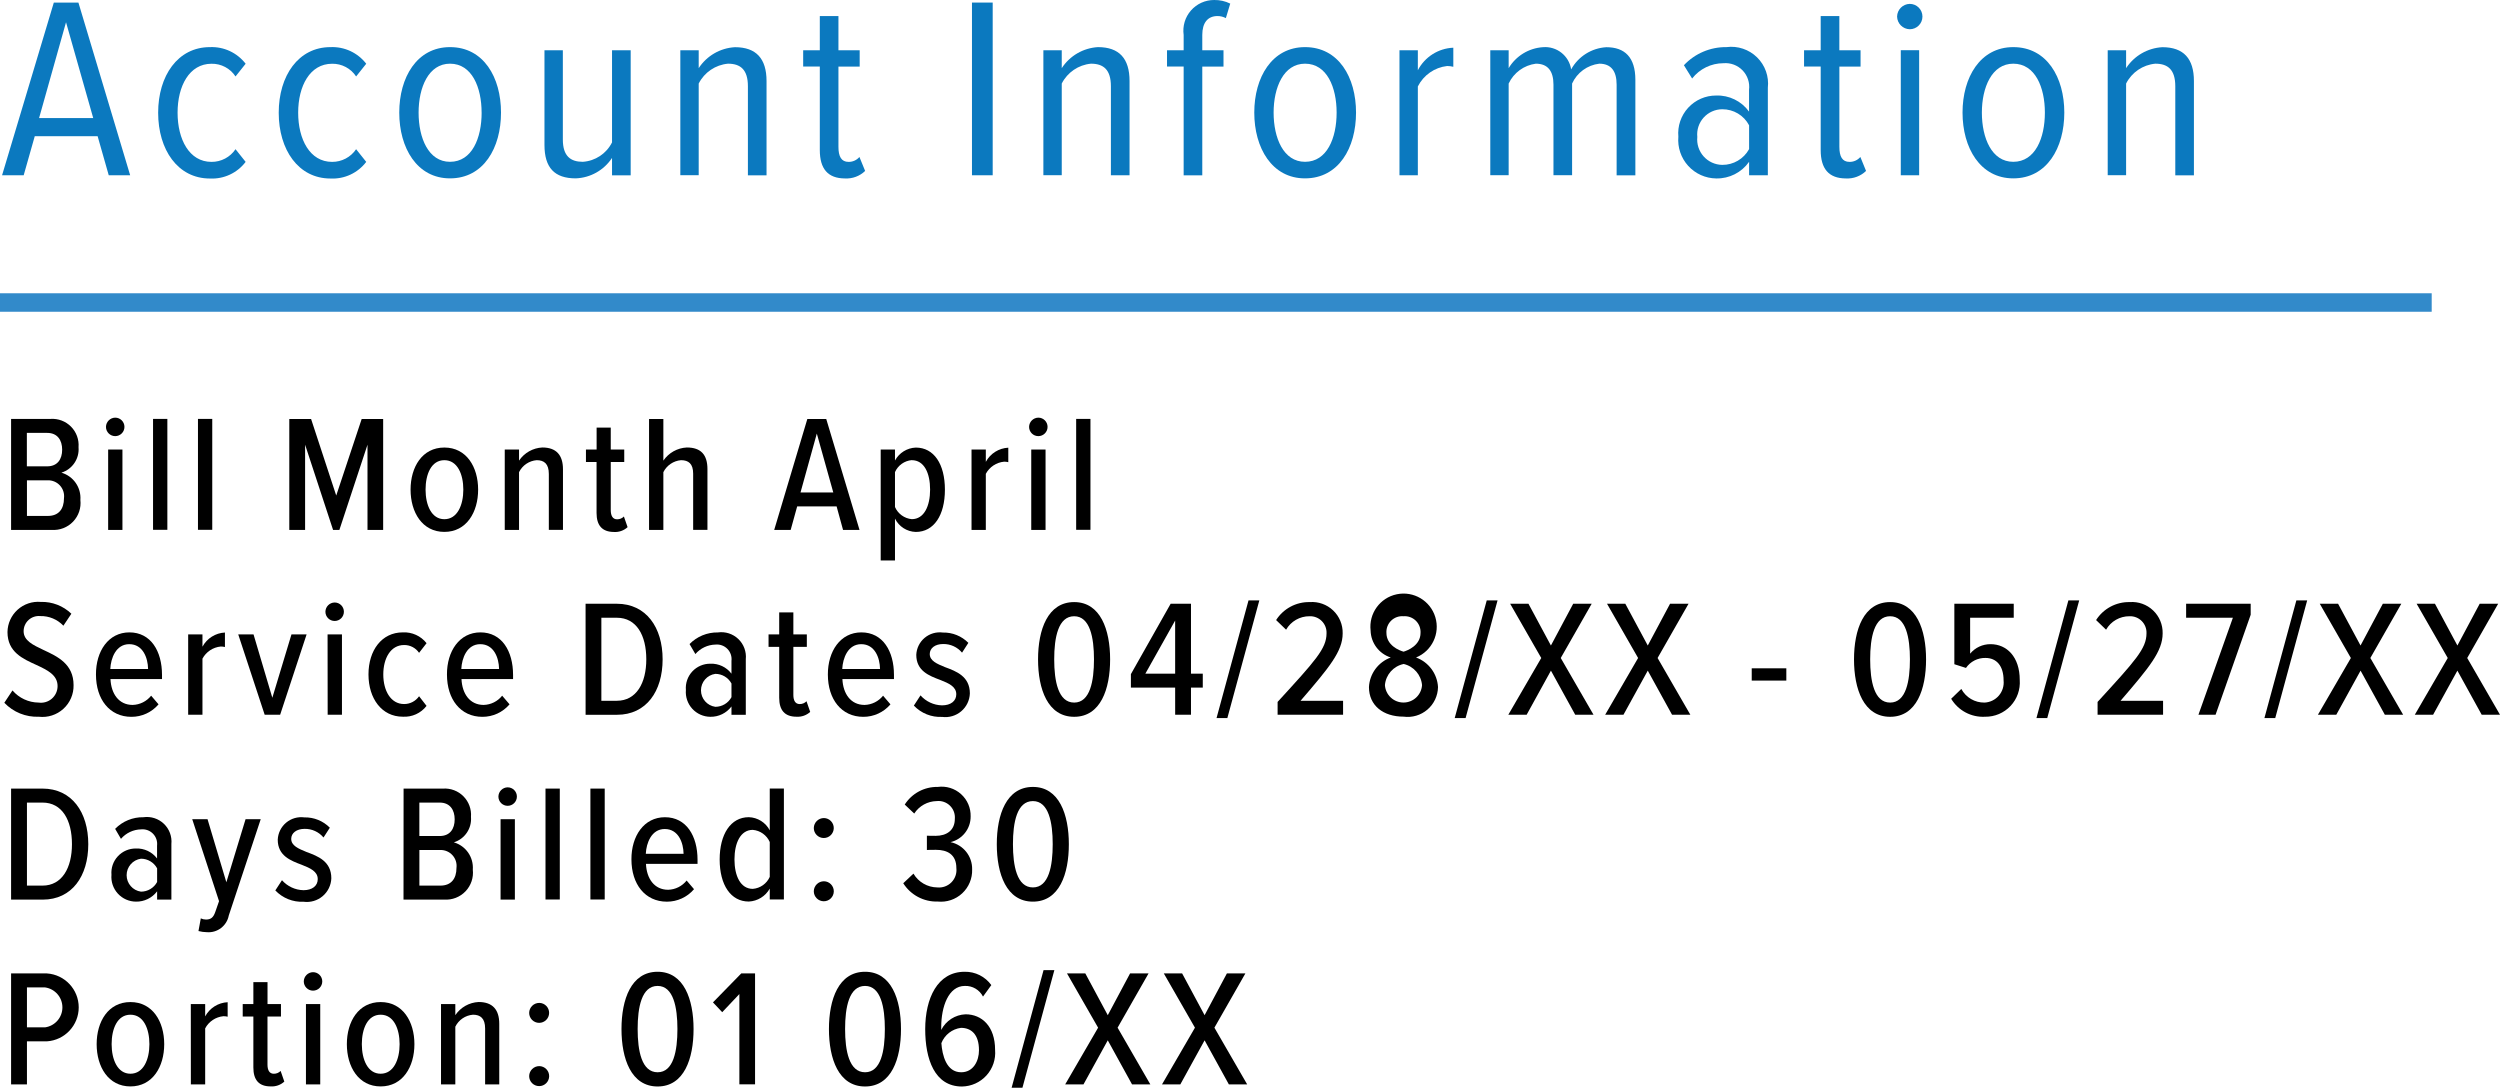
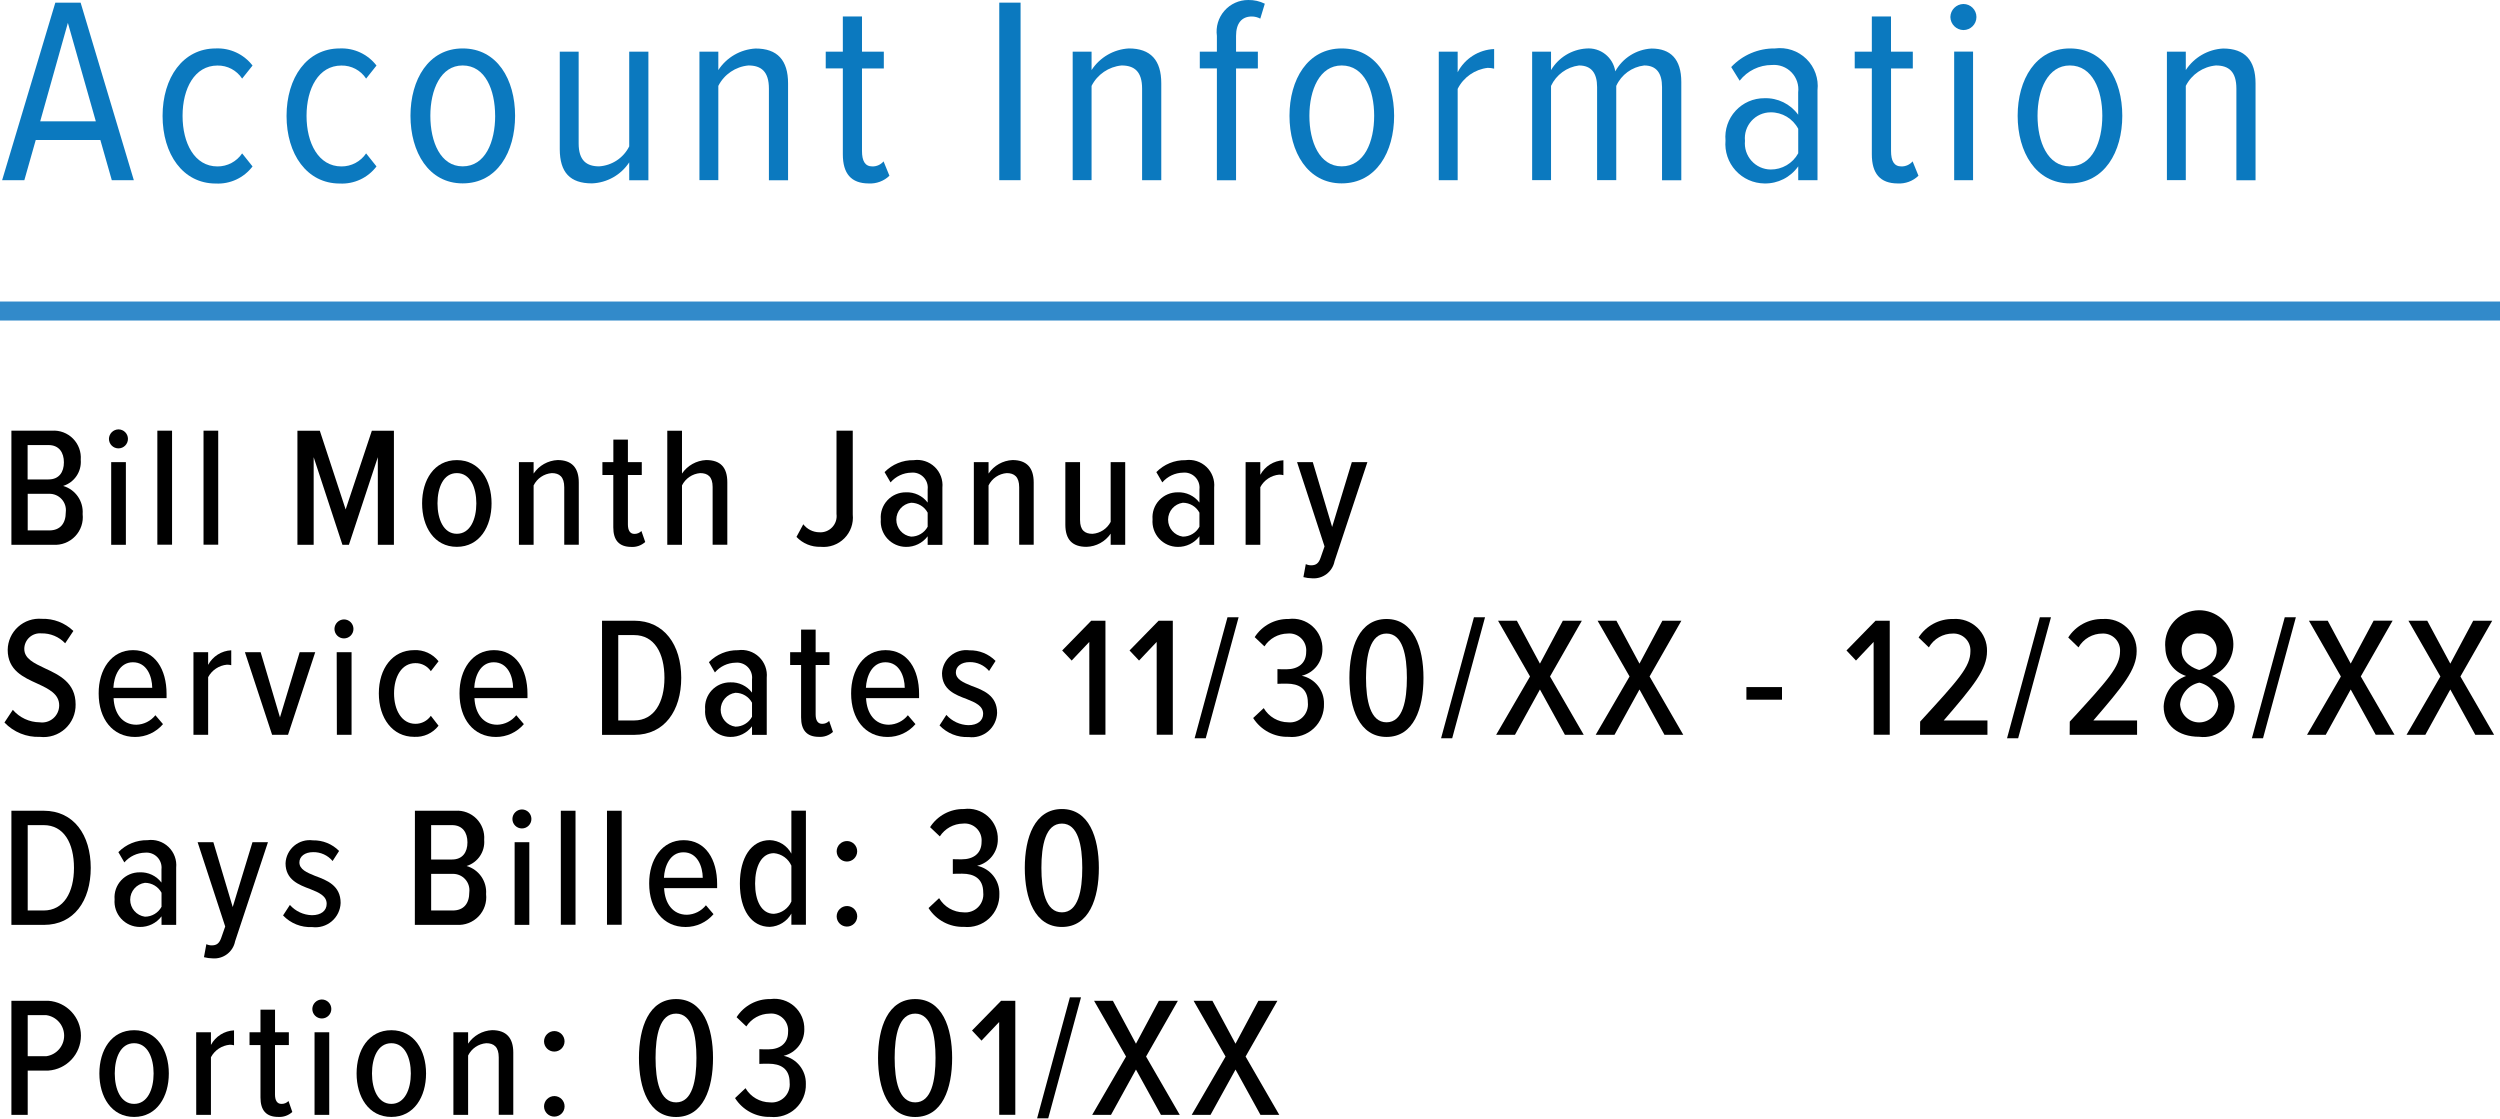
- <svg xmlns="http://www.w3.org/2000/svg" width="135.251" height="58.849" viewBox="0 0 135.251 58.849">
+ <svg xmlns="http://www.w3.org/2000/svg" width="131.556" height="58.849" viewBox="0 0 131.556 58.849">
  <g>
    <g>
      <path d="M5.281,9.547h-3.4l-.6,2.115H.112l2.8-9.343h1.33l2.8,9.343H5.883ZM2.115,8.566H5.043L3.572,3.384Z" transform="translate(0 -2.18)" fill="#0b79bf" />
-       <path d="M11.356,4.729a2.312,2.312,0,0,1,1.933.9l-.547.687a1.519,1.519,0,0,0-1.3-.687c-1.2,0-1.835,1.205-1.835,2.647s.63,2.662,1.835,2.662a1.555,1.555,0,0,0,1.3-.686l.547.686a2.278,2.278,0,0,1-1.933.9c-1.737,0-2.8-1.555-2.8-3.558S9.619,4.729,11.356,4.729Z" transform="translate(0 -2.18)" fill="#0b79bf" />
-       <path d="M17.879,4.729a2.314,2.314,0,0,1,1.934.9l-.547.687a1.521,1.521,0,0,0-1.3-.687c-1.2,0-1.835,1.205-1.835,2.647s.631,2.662,1.835,2.662a1.556,1.556,0,0,0,1.3-.686l.547.686a2.28,2.28,0,0,1-1.934.9c-1.736,0-2.8-1.555-2.8-3.558S16.143,4.729,17.879,4.729Z" transform="translate(0 -2.18)" fill="#0b79bf" />
+       <path d="M11.355,4.729a2.313,2.313,0,0,1,1.934.9l-.547.687a1.52,1.52,0,0,0-1.3-.687c-1.2,0-1.835,1.205-1.835,2.647s.631,2.662,1.835,2.662a1.555,1.555,0,0,0,1.3-.686l.547.686a2.279,2.279,0,0,1-1.934.9c-1.736,0-2.8-1.555-2.8-3.558S9.619,4.729,11.355,4.729Z" transform="translate(0 -2.18)" fill="#0b79bf" />
+       <path d="M17.879,4.729a2.311,2.311,0,0,1,1.933.9l-.546.687a1.522,1.522,0,0,0-1.3-.687c-1.2,0-1.835,1.205-1.835,2.647s.631,2.662,1.835,2.662a1.558,1.558,0,0,0,1.3-.686l.546.686a2.277,2.277,0,0,1-1.933.9c-1.736,0-2.8-1.555-2.8-3.558S16.143,4.729,17.879,4.729Z" transform="translate(0 -2.18)" fill="#0b79bf" />
      <path d="M21.6,8.272c0-1.905.953-3.543,2.746-3.543,1.82,0,2.759,1.638,2.759,3.543s-.939,3.558-2.759,3.558C22.555,11.83,21.6,10.178,21.6,8.272Zm4.455,0c0-1.358-.519-2.647-1.709-2.647-1.163,0-1.7,1.289-1.7,2.647,0,1.374.533,2.662,1.7,2.662C25.538,10.934,26.057,9.646,26.057,8.272Z" transform="translate(0 -2.18)" fill="#0b79bf" />
      <path d="M33.111,10.724A2.462,2.462,0,0,1,31.15,11.83c-1.148,0-1.694-.574-1.694-1.807V4.9h.994V9.729c0,.9.42,1.205,1.079,1.205a1.907,1.907,0,0,0,1.582-1.05V4.9H34.12v6.766H33.111Z" transform="translate(0 -2.18)" fill="#0b79bf" />
      <path d="M40.462,6.844c0-.9-.406-1.219-1.078-1.219A1.978,1.978,0,0,0,37.8,6.7v4.958h-.994V4.9H37.8v.967a2.508,2.508,0,0,1,1.961-1.134c1.148,0,1.709.616,1.709,1.834v5.1H40.462Z" transform="translate(0 -2.18)" fill="#0b79bf" />
-       <path d="M44.352,10.3V5.779h-.9V4.9h.9V3.048H45.36V4.9h1.149v.883H45.36v4.342c0,.519.155.813.547.813a.756.756,0,0,0,.588-.266l.309.756a1.456,1.456,0,0,1-1.093.406C44.786,11.83,44.352,11.312,44.352,10.3Z" transform="translate(0 -2.18)" fill="#0b79bf" />
+       <path d="M44.352,10.3V5.779h-.9V4.9h.9V3.048H45.36V4.9h1.149v.883H45.36v4.342c0,.519.155.813.547.813a.756.756,0,0,0,.588-.266l.309.756a1.458,1.458,0,0,1-1.093.406C44.786,11.83,44.352,11.312,44.352,10.3Z" transform="translate(0 -2.18)" fill="#0b79bf" />
      <path d="M52.584,2.319h1.121v9.343H52.584Z" transform="translate(0 -2.18)" fill="#0b79bf" />
      <path d="M60.1,6.844c0-.9-.407-1.219-1.079-1.219A1.979,1.979,0,0,0,57.441,6.7v4.958h-.994V4.9h.994v.967A2.511,2.511,0,0,1,59.4,4.729c1.149,0,1.709.616,1.709,1.834v5.1H60.1Z" transform="translate(0 -2.18)" fill="#0b79bf" />
-       <path d="M64.036,5.779h-.9V4.9h.9V4.07a1.661,1.661,0,0,1,1.653-1.89,1.889,1.889,0,0,1,.868.195l-.238.785a.965.965,0,0,0-.448-.112c-.533,0-.827.364-.827,1.022V4.9h1.148v.883H65.044v5.883H64.036Z" transform="translate(0 -2.18)" fill="#0b79bf" />
-       <path d="M67.857,8.272c0-1.905.953-3.543,2.746-3.543,1.821,0,2.759,1.638,2.759,3.543S72.424,11.83,70.6,11.83C68.81,11.83,67.857,10.178,67.857,8.272Zm4.455,0c0-1.358-.519-2.647-1.709-2.647-1.163,0-1.7,1.289-1.7,2.647,0,1.374.533,2.662,1.7,2.662C71.793,10.934,72.312,9.646,72.312,8.272Z" transform="translate(0 -2.18)" fill="#0b79bf" />
+       <path d="M64.036,5.779h-.9V4.9h.9V4.07a1.661,1.661,0,0,1,1.652-1.89,1.89,1.89,0,0,1,.869.195l-.238.785a.965.965,0,0,0-.448-.112c-.533,0-.827.364-.827,1.022V4.9h1.148v.883H65.044v5.883H64.036Z" transform="translate(0 -2.18)" fill="#0b79bf" />
+       <path d="M67.856,8.272c0-1.905.954-3.543,2.747-3.543,1.821,0,2.759,1.638,2.759,3.543S72.424,11.83,70.6,11.83C68.81,11.83,67.856,10.178,67.856,8.272Zm4.456,0c0-1.358-.519-2.647-1.709-2.647-1.164,0-1.7,1.289-1.7,2.647,0,1.374.532,2.662,1.7,2.662C71.793,10.934,72.312,9.646,72.312,8.272Z" transform="translate(0 -2.18)" fill="#0b79bf" />
      <path d="M75.712,4.9h.994v1.08a2.271,2.271,0,0,1,1.919-1.219V5.793a1.432,1.432,0,0,0-.336-.042,2.032,2.032,0,0,0-1.583,1.106v4.805h-.994Z" transform="translate(0 -2.18)" fill="#0b79bf" />
-       <path d="M87.46,6.76c0-.729-.294-1.135-.938-1.135A1.853,1.853,0,0,0,85.051,6.7v4.958H84.043V6.76c0-.729-.3-1.135-.953-1.135A1.894,1.894,0,0,0,81.619,6.7v4.958h-.994V4.9h.994v.967a2.34,2.34,0,0,1,1.849-1.134A1.424,1.424,0,0,1,85,5.934a2.327,2.327,0,0,1,1.905-1.2c.995,0,1.569.545,1.569,1.764v5.169H87.46Z" transform="translate(0 -2.18)" fill="#0b79bf" />
-       <path d="M94.627,10.934a2.118,2.118,0,0,1-1.779.9A2.078,2.078,0,0,1,90.8,9.575a2.045,2.045,0,0,1,2.045-2.227,2.107,2.107,0,0,1,1.779.869V7.04A1.284,1.284,0,0,0,93.24,5.6a2.151,2.151,0,0,0-1.695.827L91.1,5.709a3.1,3.1,0,0,1,2.3-.98,1.992,1.992,0,0,1,2.241,2.2v4.734H94.627Zm0-1.975a1.625,1.625,0,0,0-1.457-.868,1.361,1.361,0,0,0-1.345,1.5A1.373,1.373,0,0,0,93.17,11.1a1.639,1.639,0,0,0,1.457-.854Z" transform="translate(0 -2.18)" fill="#0b79bf" />
+       <path d="M87.46,6.76c0-.729-.294-1.135-.939-1.135A1.853,1.853,0,0,0,85.051,6.7v4.958H84.043V6.76c0-.729-.3-1.135-.953-1.135A1.894,1.894,0,0,0,81.619,6.7v4.958h-.994V4.9h.994v.967a2.34,2.34,0,0,1,1.849-1.134A1.424,1.424,0,0,1,85,5.934a2.327,2.327,0,0,1,1.905-1.2c.995,0,1.569.545,1.569,1.764v5.169H87.46Z" transform="translate(0 -2.18)" fill="#0b79bf" />
+       <path d="M94.627,10.934a2.118,2.118,0,0,1-1.779.9A2.078,2.078,0,0,1,90.8,9.575a2.045,2.045,0,0,1,2.045-2.227,2.107,2.107,0,0,1,1.779.869V7.04A1.284,1.284,0,0,0,93.24,5.6a2.149,2.149,0,0,0-1.695.827L91.1,5.709a3.1,3.1,0,0,1,2.3-.98,1.992,1.992,0,0,1,2.241,2.2v4.734H94.627Zm0-1.975a1.625,1.625,0,0,0-1.457-.868,1.361,1.361,0,0,0-1.345,1.5A1.373,1.373,0,0,0,93.17,11.1a1.639,1.639,0,0,0,1.457-.854Z" transform="translate(0 -2.18)" fill="#0b79bf" />
      <path d="M98.5,10.3V5.779h-.9V4.9h.9V3.048h1.009V4.9h1.148v.883H99.511v4.342c0,.519.154.813.547.813a.756.756,0,0,0,.588-.266l.308.756a1.455,1.455,0,0,1-1.093.406C98.937,11.83,98.5,11.312,98.5,10.3Z" transform="translate(0 -2.18)" fill="#0b79bf" />
      <path d="M102.633,3.076a.7.7,0,0,1,.686-.686.686.686,0,1,1,0,1.372A.7.7,0,0,1,102.633,3.076Zm.2,1.82h.994v6.766h-.994Z" transform="translate(0 -2.18)" fill="#0b79bf" />
      <path d="M106.174,8.272c0-1.905.953-3.543,2.746-3.543,1.82,0,2.76,1.638,2.76,3.543s-.94,3.558-2.76,3.558C107.127,11.83,106.174,10.178,106.174,8.272Zm4.455,0c0-1.358-.519-2.647-1.709-2.647-1.163,0-1.7,1.289-1.7,2.647,0,1.374.532,2.662,1.7,2.662C110.11,10.934,110.629,9.646,110.629,8.272Z" transform="translate(0 -2.18)" fill="#0b79bf" />
-       <path d="M117.684,6.844c0-.9-.407-1.219-1.078-1.219A1.976,1.976,0,0,0,115.023,6.7v4.958h-.995V4.9h.995v.967a2.507,2.507,0,0,1,1.96-1.134c1.149,0,1.709.616,1.709,1.834v5.1h-1.008Z" transform="translate(0 -2.18)" fill="#0b79bf" />
+       <path d="M117.684,6.844c0-.9-.407-1.219-1.079-1.219A1.979,1.979,0,0,0,115.022,6.7v4.958h-.994V4.9h.994v.967a2.511,2.511,0,0,1,1.961-1.134c1.149,0,1.709.616,1.709,1.834v5.1h-1.008Z" transform="translate(0 -2.18)" fill="#0b79bf" />
    </g>
-     <line y1="16.366" x2="131.556" y2="16.366" fill="none" stroke="#328aca" stroke-miterlimit="10" />
+     <line y1="16.367" x2="131.556" y2="16.367" fill="none" stroke="#328aca" stroke-miterlimit="10" />
    <g>
      <path d="M.6,24.843H2.736a1.422,1.422,0,0,1,1.513,1.531,1.323,1.323,0,0,1-.927,1.377,1.428,1.428,0,0,1,1.027,1.477A1.458,1.458,0,0,1,2.8,30.848H.6Zm1.953,2.566c.558,0,.81-.388.81-.9s-.252-.909-.81-.909h-1.1v1.809Zm.036,2.683c.576,0,.873-.361.873-.964a.86.86,0,0,0-.873-.963H1.458v1.927Z" transform="translate(0 -2.18)" />
      <path d="M5.733,25.275a.509.509,0,0,1,.5-.5.5.5,0,0,1,.5.5.5.5,0,0,1-.5.5A.5.5,0,0,1,5.733,25.275ZM5.851,26.5h.773v4.348H5.851Z" transform="translate(0 -2.18)" />
      <path d="M8.28,24.843h.774v6H8.28Z" transform="translate(0 -2.18)" />
      <path d="M10.71,24.843h.773v6H10.71Z" transform="translate(0 -2.18)" />
-       <path d="M19.882,26.238l-1.521,4.61h-.342l-1.513-4.61v4.61h-.855v-6H16.83l1.36,4.141,1.377-4.141h1.162v6h-.847Z" transform="translate(0 -2.18)" />
-       <path d="M22.212,28.669c0-1.224.631-2.277,1.828-2.277s1.827,1.053,1.827,2.277-.63,2.287-1.827,2.287S22.212,29.894,22.212,28.669Zm2.854,0c0-.828-.315-1.593-1.026-1.593s-1.017.765-1.017,1.593.315,1.6,1.017,1.6S25.066,29.507,25.066,28.669Z" transform="translate(0 -2.18)" />
-       <path d="M29.692,27.823c0-.55-.252-.747-.657-.747a1.169,1.169,0,0,0-.955.648v3.124h-.773V26.5h.773v.6a1.616,1.616,0,0,1,1.261-.711c.756,0,1.116.414,1.116,1.179v3.277h-.765Z" transform="translate(0 -2.18)" />
-       <path d="M32.274,29.93V27.175H31.7V26.5h.577V25.312h.765V26.5h.73v.675h-.73v2.6c0,.307.108.5.342.5a.5.5,0,0,0,.369-.152l.2.576a.994.994,0,0,1-.738.261C32.57,30.956,32.274,30.6,32.274,29.93Z" transform="translate(0 -2.18)" />
+       <path d="M19.882,26.238l-1.521,4.61h-.342l-1.513-4.61v4.61h-.855v-6H16.83l1.359,4.141,1.378-4.141h1.162v6h-.847Z" transform="translate(0 -2.18)" />
+       <path d="M22.212,28.669c0-1.224.631-2.277,1.828-2.277s1.827,1.053,1.827,2.277-.63,2.287-1.827,2.287S22.212,29.894,22.212,28.669Zm2.854,0c0-.828-.315-1.593-1.026-1.593s-1.018.765-1.018,1.593.316,1.6,1.018,1.6S25.066,29.507,25.066,28.669Z" transform="translate(0 -2.18)" />
+       <path d="M29.692,27.823c0-.55-.253-.747-.657-.747a1.169,1.169,0,0,0-.955.648v3.124h-.773V26.5h.773v.6a1.616,1.616,0,0,1,1.261-.711c.756,0,1.116.414,1.116,1.179v3.277h-.765Z" transform="translate(0 -2.18)" />
+       <path d="M32.273,29.93V27.175H31.7V26.5h.576V25.312h.766V26.5h.73v.675h-.73v2.6c0,.307.107.5.342.5a.5.5,0,0,0,.369-.152l.2.576a.994.994,0,0,1-.738.261C32.57,30.956,32.273,30.6,32.273,29.93Z" transform="translate(0 -2.18)" />
      <path d="M37.5,27.805c0-.54-.253-.729-.657-.729a1.179,1.179,0,0,0-.955.648v3.124h-.774v-6h.774V27.1a1.631,1.631,0,0,1,1.269-.711c.757,0,1.116.386,1.116,1.17v3.286H37.5Z" transform="translate(0 -2.18)" />
-       <path d="M45.261,29.578H43.127l-.351,1.27h-.891l1.792-6H44.7l1.8,6h-.891Zm-1.953-.756h1.773l-.891-3.186Z" transform="translate(0 -2.18)" />
-       <path d="M47.646,32.5v-6h.773v.594a1.345,1.345,0,0,1,1.126-.7c.981,0,1.575.891,1.575,2.277s-.594,2.287-1.575,2.287a1.293,1.293,0,0,1-1.126-.721V32.5Zm1.682-5.428a1.1,1.1,0,0,0-.909.648v1.89a1.107,1.107,0,0,0,.909.657c.667,0,.991-.71.991-1.6S50,27.076,49.328,27.076Z" transform="translate(0 -2.18)" />
-       <path d="M52.56,26.5h.773v.666a1.464,1.464,0,0,1,1.216-.766v.784a.915.915,0,0,0-.226-.027,1.256,1.256,0,0,0-.99.657v3.034H52.56Z" transform="translate(0 -2.18)" />
-       <path d="M55.674,25.275a.508.508,0,0,1,.5-.5.5.5,0,0,1,.5.5.5.5,0,0,1-.5.5A.5.5,0,0,1,55.674,25.275Zm.117,1.225h.774v4.348h-.774Z" transform="translate(0 -2.18)" />
-       <path d="M58.221,24.843h.773v6h-.773Z" transform="translate(0 -2.18)" />
-       <path d="M.675,39.533a1.888,1.888,0,0,0,1.414.657.9.9,0,0,0,1.026-.89c0-.6-.54-.864-1.143-1.144-.73-.333-1.567-.693-1.567-1.782a1.659,1.659,0,0,1,1.8-1.63,2.285,2.285,0,0,1,1.656.639l-.432.648a1.665,1.665,0,0,0-1.251-.521.822.822,0,0,0-.9.818c0,.514.514.748,1.08,1.018.757.351,1.622.757,1.622,1.9A1.686,1.686,0,0,1,2.1,40.956,2.441,2.441,0,0,1,.234,40.2Z" transform="translate(0 -2.18)" />
-       <path d="M7,36.392c1.162,0,1.765,1.017,1.765,2.3v.225H5.977c.035.793.449,1.4,1.2,1.4a1.323,1.323,0,0,0,1-.5l.4.468a1.918,1.918,0,0,1-1.467.676c-1.18,0-1.918-.945-1.918-2.287C5.184,37.409,5.868,36.392,7,36.392Zm-1.035,1.98H8.011c-.009-.6-.279-1.342-1.018-1.342C6.274,37.03,5.994,37.787,5.967,38.372Z" transform="translate(0 -2.18)" />
+       <path d="M42.271,29.768a1.082,1.082,0,0,0,.838.422.853.853,0,0,0,.91-.962V24.843h.855v4.412a1.546,1.546,0,0,1-1.692,1.7,1.673,1.673,0,0,1-1.27-.522Z" transform="translate(0 -2.18)" />
+       <path d="M48.816,30.4a1.4,1.4,0,0,1-1.143.559,1.337,1.337,0,0,1-1.323-1.449,1.314,1.314,0,0,1,1.323-1.423,1.362,1.362,0,0,1,1.143.54v-.693a.791.791,0,0,0-.864-.882,1.477,1.477,0,0,0-1.089.513l-.315-.541a2.09,2.09,0,0,1,1.53-.629,1.331,1.331,0,0,1,1.513,1.449v3.007h-.775Zm0-1.242a.992.992,0,0,0-.873-.522.9.9,0,0,0,0,1.783.992.992,0,0,0,.873-.522Z" transform="translate(0 -2.18)" />
+       <path d="M53.632,27.823c0-.55-.253-.747-.657-.747a1.167,1.167,0,0,0-.955.648v3.124h-.774V26.5h.774v.6a1.614,1.614,0,0,1,1.26-.711c.756,0,1.116.414,1.116,1.179v3.277h-.764Z" transform="translate(0 -2.18)" />
+       <path d="M58.446,30.263a1.593,1.593,0,0,1-1.269.693c-.757,0-1.116-.388-1.116-1.171V26.5h.773v3.043c0,.54.252.728.657.728a1.173,1.173,0,0,0,.955-.629V26.5h.765v4.348h-.765Z" transform="translate(0 -2.18)" />
+       <path d="M63.117,30.4a1.4,1.4,0,0,1-1.143.559,1.337,1.337,0,0,1-1.324-1.449,1.314,1.314,0,0,1,1.324-1.423,1.363,1.363,0,0,1,1.143.54v-.693a.791.791,0,0,0-.864-.882,1.476,1.476,0,0,0-1.089.513l-.315-.541a2.088,2.088,0,0,1,1.53-.629,1.331,1.331,0,0,1,1.513,1.449v3.007h-.775Zm0-1.242a.992.992,0,0,0-.873-.522.9.9,0,0,0,0,1.783.992.992,0,0,0,.873-.522Z" transform="translate(0 -2.18)" />
+       <path d="M65.547,26.5h.773v.666a1.464,1.464,0,0,1,1.216-.766v.784a.907.907,0,0,0-.225-.027,1.256,1.256,0,0,0-.991.657v3.034h-.773Z" transform="translate(0 -2.18)" />
+       <path d="M68.993,31.928c.252,0,.4-.1.5-.4l.207-.594L68.255,26.5h.828L70.1,29.911,71.136,26.5h.819l-1.728,5.212a1.115,1.115,0,0,1-1.18.9,1.934,1.934,0,0,1-.459-.062l.126-.685A.657.657,0,0,0,68.993,31.928Z" transform="translate(0 -2.18)" />
+       <path d="M.675,39.533a1.888,1.888,0,0,0,1.414.657.9.9,0,0,0,1.026-.89c0-.6-.54-.864-1.143-1.144-.73-.333-1.567-.693-1.567-1.782a1.659,1.659,0,0,1,1.8-1.63,2.285,2.285,0,0,1,1.656.639l-.432.648a1.667,1.667,0,0,0-1.251-.521.822.822,0,0,0-.9.818c0,.514.514.748,1.08,1.018.757.351,1.621.757,1.621,1.9A1.685,1.685,0,0,1,2.1,40.956,2.441,2.441,0,0,1,.234,40.2Z" transform="translate(0 -2.18)" />
+       <path d="M7,36.392c1.162,0,1.765,1.017,1.765,2.3v.225H5.977c.035.793.449,1.4,1.2,1.4a1.323,1.323,0,0,0,1-.5l.4.468a1.918,1.918,0,0,1-1.467.676c-1.18,0-1.918-.945-1.918-2.287C5.184,37.409,5.868,36.392,7,36.392Zm-1.035,1.98H8.011c-.009-.6-.28-1.342-1.018-1.342C6.273,37.03,5.994,37.787,5.967,38.372Z" transform="translate(0 -2.18)" />
      <path d="M10.18,36.5h.773v.666a1.464,1.464,0,0,1,1.216-.766v.784a.915.915,0,0,0-.226-.027,1.256,1.256,0,0,0-.99.657v3.034H10.18Z" transform="translate(0 -2.18)" />
      <path d="M12.888,36.5h.828l1.017,3.43,1.036-3.43h.819l-1.432,4.348h-.837Z" transform="translate(0 -2.18)" />
-       <path d="M17.605,35.275a.508.508,0,0,1,.5-.5.5.5,0,0,1,.5.5.5.5,0,0,1-.5.5A.5.5,0,0,1,17.605,35.275Zm.117,1.225H18.5v4.348h-.773Z" transform="translate(0 -2.18)" />
+       <path d="M17.6,35.275a.509.509,0,0,1,.5-.5.5.5,0,0,1,.5.5.5.5,0,0,1-.5.5A.5.5,0,0,1,17.6,35.275Zm.118,1.225H18.5v4.348h-.773Z" transform="translate(0 -2.18)" />
      <path d="M21.789,36.392a1.535,1.535,0,0,1,1.288.585l-.405.522a.959.959,0,0,0-.811-.423c-.729,0-1.125.72-1.125,1.593s.4,1.6,1.125,1.6a.98.98,0,0,0,.811-.422l.405.522a1.511,1.511,0,0,1-1.288.585c-1.134,0-1.854-.981-1.854-2.287S20.655,36.392,21.789,36.392Z" transform="translate(0 -2.18)" />
      <path d="M25.992,36.392c1.162,0,1.765,1.017,1.765,2.3v.225h-2.79c.035.793.449,1.4,1.2,1.4a1.322,1.322,0,0,0,1-.5l.4.468a1.922,1.922,0,0,1-1.468.676c-1.18,0-1.918-.945-1.918-2.287C24.174,37.409,24.858,36.392,25.992,36.392Zm-1.035,1.98H27c-.009-.6-.279-1.342-1.018-1.342C25.264,37.03,24.984,37.787,24.957,38.372Z" transform="translate(0 -2.18)" />
      <path d="M31.68,34.843h1.692c1.584,0,2.476,1.278,2.476,3.007s-.883,3-2.467,3h-1.7Zm1.692,5.249c1.053,0,1.593-.954,1.593-2.242,0-1.3-.53-2.25-1.593-2.25h-.838v4.492Z" transform="translate(0 -2.18)" />
-       <path d="M39.573,40.4a1.4,1.4,0,0,1-1.143.559,1.337,1.337,0,0,1-1.323-1.449,1.314,1.314,0,0,1,1.323-1.423,1.362,1.362,0,0,1,1.143.54v-.693a.791.791,0,0,0-.864-.882,1.477,1.477,0,0,0-1.089.513l-.315-.541a2.09,2.09,0,0,1,1.53-.629,1.331,1.331,0,0,1,1.513,1.449v3.007h-.775Zm0-1.242a.992.992,0,0,0-.873-.522.9.9,0,0,0,0,1.783.992.992,0,0,0,.873-.522Z" transform="translate(0 -2.18)" />
+       <path d="M39.573,40.4a1.4,1.4,0,0,1-1.143.559,1.338,1.338,0,0,1-1.324-1.449,1.314,1.314,0,0,1,1.324-1.423,1.363,1.363,0,0,1,1.143.54v-.693a.791.791,0,0,0-.864-.882,1.476,1.476,0,0,0-1.089.513l-.315-.541a2.09,2.09,0,0,1,1.53-.629,1.331,1.331,0,0,1,1.513,1.449v3.007h-.775Zm0-1.242a.992.992,0,0,0-.873-.522.9.9,0,0,0,0,1.783.992.992,0,0,0,.873-.522Z" transform="translate(0 -2.18)" />
      <path d="M42.155,39.93V37.175h-.576V36.5h.576V35.312h.766V36.5h.729v.675h-.729v2.6c0,.307.108.495.342.495a.5.5,0,0,0,.369-.152l.2.576a1,1,0,0,1-.738.261C42.453,40.956,42.155,40.6,42.155,39.93Z" transform="translate(0 -2.18)" />
-       <path d="M46.6,36.392c1.162,0,1.764,1.017,1.764,2.3v.225h-2.79c.035.793.449,1.4,1.2,1.4a1.323,1.323,0,0,0,1-.5l.4.468a1.92,1.92,0,0,1-1.468.676c-1.179,0-1.918-.945-1.918-2.287C44.783,37.409,45.468,36.392,46.6,36.392Zm-1.036,1.98H47.61c-.008-.6-.279-1.342-1.017-1.342C45.873,37.03,45.594,37.787,45.566,38.372Z" transform="translate(0 -2.18)" />
-       <path d="M49.8,39.8a1.6,1.6,0,0,0,1.161.54c.478,0,.774-.234.774-.6,0-.414-.405-.593-.864-.774-.6-.225-1.3-.486-1.3-1.359a1.272,1.272,0,0,1,1.441-1.206,1.878,1.878,0,0,1,1.377.558l-.342.53a1.3,1.3,0,0,0-1.026-.467c-.433,0-.721.225-.721.54,0,.369.388.531.828.711.612.225,1.342.5,1.342,1.423a1.327,1.327,0,0,1-1.5,1.269,1.973,1.973,0,0,1-1.53-.612Z" transform="translate(0 -2.18)" />
-       <path d="M58.113,34.753c1.422,0,1.945,1.494,1.945,3.1s-.513,3.106-1.945,3.106-1.954-1.5-1.954-3.106S56.682,34.753,58.113,34.753Zm0,.766c-.864,0-1.08,1.152-1.08,2.331s.216,2.34,1.08,2.34,1.072-1.169,1.072-2.34S58.969,35.519,58.113,35.519Z" transform="translate(0 -2.18)" />
-       <path d="M63.576,39.381H61.182v-.73l2.151-3.808h1.1v3.781h.638v.757h-.638v1.467h-.856Zm-1.611-.757h1.611V35.752Z" transform="translate(0 -2.18)" />
-       <path d="M67.545,34.663h.585L66.4,41.028h-.585Z" transform="translate(0 -2.18)" />
-       <path d="M69.119,40.154c2.034-2.223,2.647-2.881,2.647-3.709a.885.885,0,0,0-.918-.926,1.451,1.451,0,0,0-1.27.728l-.54-.521a2.108,2.108,0,0,1,1.819-.973,1.659,1.659,0,0,1,1.782,1.692c0,.973-.72,1.837-2.278,3.647h2.3v.756H69.119Z" transform="translate(0 -2.18)" />
-       <path d="M75.24,37.751a1.569,1.569,0,0,1-1.09-1.458,1.795,1.795,0,1,1,2.458,1.458,1.81,1.81,0,0,1,1.189,1.6,1.644,1.644,0,0,1-1.864,1.6c-1.1,0-1.872-.6-1.872-1.6A1.8,1.8,0,0,1,75.24,37.751Zm.693.352a1.277,1.277,0,0,0-1.008,1.142,1.006,1.006,0,0,0,2.008,0A1.29,1.29,0,0,0,75.933,38.1Zm0-2.584a.853.853,0,0,0-.927.9c0,.675.693.954.927,1.017.225-.063.919-.342.919-1.017A.855.855,0,0,0,75.933,35.519Z" transform="translate(0 -2.18)" />
-       <path d="M80.433,34.663h.585l-1.729,6.365H78.7Z" transform="translate(0 -2.18)" />
-       <path d="M83.906,38.462l-1.314,2.386H81.6l1.782-3.07L81.7,34.843h.99l1.215,2.26,1.206-2.26h1l-1.674,2.935,1.773,3.07h-.99Z" transform="translate(0 -2.18)" />
-       <path d="M89.145,38.462,87.83,40.848h-.99l1.782-3.07L86.94,34.843h.99l1.215,2.26,1.206-2.26h1l-1.675,2.935,1.773,3.07h-.99Z" transform="translate(0 -2.18)" />
-       <path d="M94.769,38.336h1.872V39H94.769Z" transform="translate(0 -2.18)" />
-       <path d="M102.257,34.753c1.422,0,1.944,1.494,1.944,3.1s-.512,3.106-1.944,3.106-1.954-1.5-1.954-3.106S100.825,34.753,102.257,34.753Zm0,.766c-.864,0-1.08,1.152-1.08,2.331s.216,2.34,1.08,2.34,1.071-1.169,1.071-2.34S103.112,35.519,102.257,35.519Z" transform="translate(0 -2.18)" />
-       <path d="M106.108,39.452a1.4,1.4,0,0,0,1.26.738,1.087,1.087,0,0,0,1.027-1.2c0-.783-.378-1.215-.981-1.215a1.248,1.248,0,0,0-1.054.54l-.629-.2V34.843h3.213V35.6h-2.359v1.944a1.418,1.418,0,0,1,1.107-.514c.874,0,1.577.685,1.577,1.937a1.853,1.853,0,0,1-1.873,1.989,2.009,2.009,0,0,1-1.837-.973Z" transform="translate(0 -2.18)" />
-       <path d="M111.9,34.663h.585l-1.728,6.365h-.585Z" transform="translate(0 -2.18)" />
-       <path d="M113.48,40.154c2.034-2.223,2.646-2.881,2.646-3.709a.885.885,0,0,0-.918-.926,1.448,1.448,0,0,0-1.269.728l-.54-.521a2.107,2.107,0,0,1,1.818-.973A1.659,1.659,0,0,1,117,36.445c0,.973-.72,1.837-2.277,3.647h2.3v.756H113.48Z" transform="translate(0 -2.18)" />
-       <path d="M120.8,35.6h-2.53v-.757h3.493v.595l-1.9,5.41h-.927Z" transform="translate(0 -2.18)" />
-       <path d="M124.234,34.663h.585l-1.728,6.365h-.585Z" transform="translate(0 -2.18)" />
-       <path d="M127.708,38.462l-1.314,2.386H125.4l1.783-3.07L125.5,34.843h.991l1.215,2.26,1.206-2.26h1l-1.675,2.935,1.774,3.07h-.99Z" transform="translate(0 -2.18)" />
-       <path d="M132.946,38.462l-1.314,2.386h-.99l1.782-3.07-1.684-2.935h.992l1.214,2.26,1.206-2.26h1l-1.674,2.935,1.773,3.07h-.99Z" transform="translate(0 -2.18)" />
-       <path d="M.6,44.843H2.3c1.584,0,2.476,1.278,2.476,3.007s-.883,3-2.467,3H.6ZM2.3,50.092c1.053,0,1.593-.954,1.593-2.242,0-1.3-.531-2.25-1.593-2.25H1.458v4.492Z" transform="translate(0 -2.18)" />
-       <path d="M8.5,50.4a1.4,1.4,0,0,1-1.143.559A1.337,1.337,0,0,1,6.03,49.507a1.314,1.314,0,0,1,1.324-1.423,1.363,1.363,0,0,1,1.143.54v-.693a.792.792,0,0,0-.864-.882,1.476,1.476,0,0,0-1.089.513l-.315-.541a2.088,2.088,0,0,1,1.53-.629,1.332,1.332,0,0,1,1.513,1.449v3.007H8.5Zm0-1.242a.993.993,0,0,0-.873-.522.9.9,0,0,0,0,1.783.993.993,0,0,0,.873-.522Z" transform="translate(0 -2.18)" />
-       <path d="M11.143,51.928c.252,0,.395-.1.5-.4l.207-.594L10.4,46.5h.828l1.018,3.411L13.285,46.5h.82l-1.729,5.212a1.114,1.114,0,0,1-1.18.9,1.941,1.941,0,0,1-.459-.062l.126-.685A.658.658,0,0,0,11.143,51.928Z" transform="translate(0 -2.18)" />
-       <path d="M15.255,49.8a1.6,1.6,0,0,0,1.161.54c.478,0,.774-.234.774-.6,0-.414-.405-.593-.864-.774-.6-.225-1.3-.486-1.3-1.359a1.272,1.272,0,0,1,1.441-1.206,1.876,1.876,0,0,1,1.377.558l-.342.53a1.3,1.3,0,0,0-1.026-.467c-.433,0-.721.225-.721.54,0,.369.388.531.828.711.612.225,1.342.5,1.342,1.423a1.327,1.327,0,0,1-1.5,1.269,1.973,1.973,0,0,1-1.53-.612Z" transform="translate(0 -2.18)" />
-       <path d="M21.834,44.843h2.133a1.422,1.422,0,0,1,1.513,1.531,1.324,1.324,0,0,1-.927,1.377,1.427,1.427,0,0,1,1.026,1.477,1.458,1.458,0,0,1-1.549,1.62h-2.2Zm1.953,2.566c.559,0,.811-.388.811-.9s-.252-.909-.811-.909h-1.1v1.809Zm.036,2.683c.576,0,.873-.361.873-.964a.86.86,0,0,0-.873-.963H22.689v1.927Z" transform="translate(0 -2.18)" />
-       <path d="M26.964,45.275a.508.508,0,0,1,.5-.5.5.5,0,0,1,.5.5.5.5,0,0,1-.5.5A.5.5,0,0,1,26.964,45.275Zm.117,1.225h.774v4.348h-.774Z" transform="translate(0 -2.18)" />
+       <path d="M46.6,36.392c1.162,0,1.764,1.017,1.764,2.3v.225h-2.79c.035.793.449,1.4,1.2,1.4a1.32,1.32,0,0,0,1-.5l.4.468a1.92,1.92,0,0,1-1.468.676c-1.18,0-1.918-.945-1.918-2.287C44.783,37.409,45.468,36.392,46.6,36.392Zm-1.036,1.98H47.61c-.008-.6-.279-1.342-1.017-1.342C45.873,37.03,45.594,37.787,45.566,38.372Z" transform="translate(0 -2.18)" />
+       <path d="M49.8,39.8a1.6,1.6,0,0,0,1.161.54c.478,0,.774-.234.774-.6,0-.414-.405-.593-.864-.774-.6-.225-1.3-.486-1.3-1.359a1.272,1.272,0,0,1,1.441-1.206,1.878,1.878,0,0,1,1.377.558l-.342.53a1.3,1.3,0,0,0-1.027-.467c-.432,0-.72.225-.72.54,0,.369.387.531.828.711.612.225,1.342.5,1.342,1.423a1.327,1.327,0,0,1-1.5,1.269,1.973,1.973,0,0,1-1.53-.612Z" transform="translate(0 -2.18)" />
+       <path d="M57.321,35.959l-.927.981-.5-.531,1.53-1.566h.747v6h-.846Z" transform="translate(0 -2.18)" />
+       <path d="M60.867,35.959l-.928.981-.5-.531,1.53-1.566h.747v6h-.846Z" transform="translate(0 -2.18)" />
+       <path d="M64.593,34.663h.585l-1.729,6.365h-.585Z" transform="translate(0 -2.18)" />
+       <path d="M66.5,39.443a1.511,1.511,0,0,0,1.287.747.945.945,0,0,0,1.035-1.044c0-.747-.5-.99-1.1-.99-.19,0-.414,0-.5.009v-.774c.082.008.325.008.477.008.595,0,1.036-.3,1.036-.918a.889.889,0,0,0-.981-.962,1.48,1.48,0,0,0-1.216.674l-.513-.486a2.069,2.069,0,0,1,1.782-.954,1.57,1.57,0,0,1,1.783,1.6,1.416,1.416,0,0,1-1.089,1.387,1.473,1.473,0,0,1,1.17,1.477,1.69,1.69,0,0,1-1.864,1.737,2.127,2.127,0,0,1-1.863-.99Z" transform="translate(0 -2.18)" />
+       <path d="M72.963,34.753c1.422,0,1.944,1.494,1.944,3.1s-.512,3.106-1.944,3.106-1.954-1.5-1.954-3.106S71.531,34.753,72.963,34.753Zm0,.766c-.864,0-1.08,1.152-1.08,2.331s.216,2.34,1.08,2.34,1.071-1.169,1.071-2.34S73.818,35.519,72.963,35.519Z" transform="translate(0 -2.18)" />
+       <path d="M77.562,34.663h.584l-1.728,6.365h-.585Z" transform="translate(0 -2.18)" />
+       <path d="M81.035,38.462l-1.314,2.386H78.73l1.783-3.07L78.83,34.843h.99l1.215,2.26,1.206-2.26h1l-1.675,2.935,1.774,3.07h-.99Z" transform="translate(0 -2.18)" />
+       <path d="M86.273,38.462l-1.314,2.386h-.99l1.782-3.07-1.683-2.935h.991l1.214,2.26,1.206-2.26h1l-1.674,2.935,1.773,3.07h-.99Z" transform="translate(0 -2.18)" />
+       <path d="M91.9,38.336h1.873V39H91.9Z" transform="translate(0 -2.18)" />
+       <path d="M98.594,35.959l-.928.981-.5-.531,1.53-1.566h.747v6h-.845Z" transform="translate(0 -2.18)" />
+       <path d="M101.042,40.154c2.034-2.223,2.646-2.881,2.646-3.709a.884.884,0,0,0-.917-.926,1.451,1.451,0,0,0-1.27.728l-.54-.521a2.108,2.108,0,0,1,1.818-.973,1.659,1.659,0,0,1,1.783,1.692c0,.973-.72,1.837-2.278,3.647h2.3v.756h-3.547Z" transform="translate(0 -2.18)" />
+       <path d="M107.342,34.663h.585L106.2,41.028h-.585Z" transform="translate(0 -2.18)" />
+       <path d="M108.916,40.154c2.034-2.223,2.646-2.881,2.646-3.709a.884.884,0,0,0-.917-.926,1.451,1.451,0,0,0-1.27.728l-.54-.521a2.108,2.108,0,0,1,1.818-.973,1.659,1.659,0,0,1,1.783,1.692c0,.973-.72,1.837-2.278,3.647h2.3v.756h-3.547Z" transform="translate(0 -2.18)" />
+       <path d="M115.037,37.751a1.569,1.569,0,0,1-1.09-1.458,1.795,1.795,0,1,1,2.458,1.458,1.81,1.81,0,0,1,1.189,1.6,1.645,1.645,0,0,1-1.865,1.6c-1.1,0-1.872-.6-1.872-1.6A1.8,1.8,0,0,1,115.037,37.751Zm.692.352a1.277,1.277,0,0,0-1.007,1.142,1.005,1.005,0,0,0,2.007,0A1.289,1.289,0,0,0,115.729,38.1Zm0-2.584a.852.852,0,0,0-.926.9c0,.675.693.954.926,1.017.226-.063.919-.342.919-1.017A.854.854,0,0,0,115.729,35.519Z" transform="translate(0 -2.18)" />
+       <path d="M120.229,34.663h.585l-1.728,6.365H118.5Z" transform="translate(0 -2.18)" />
+       <path d="M123.7,38.462l-1.314,2.386H121.4l1.783-3.07L121.5,34.843h.99L123.7,37.1l1.206-2.26h1l-1.675,2.935,1.774,3.07h-.99Z" transform="translate(0 -2.18)" />
+       <path d="M128.941,38.462l-1.314,2.386h-.99l1.782-3.07-1.683-2.935h.991l1.214,2.26,1.206-2.26h1l-1.674,2.935,1.773,3.07h-.99Z" transform="translate(0 -2.18)" />
+       <path d="M.6,44.843H2.3c1.584,0,2.475,1.278,2.475,3.007s-.882,3-2.466,3H.6ZM2.3,50.092c1.053,0,1.593-.954,1.593-2.242,0-1.3-.531-2.25-1.593-2.25H1.458v4.492Z" transform="translate(0 -2.18)" />
+       <path d="M8.5,50.4a1.4,1.4,0,0,1-1.143.559A1.337,1.337,0,0,1,6.03,49.507a1.314,1.314,0,0,1,1.324-1.423,1.363,1.363,0,0,1,1.143.54v-.693a.792.792,0,0,0-.864-.882,1.476,1.476,0,0,0-1.089.513l-.315-.541a2.088,2.088,0,0,1,1.53-.629,1.331,1.331,0,0,1,1.512,1.449v3.007H8.5Zm0-1.242a.993.993,0,0,0-.873-.522.9.9,0,0,0,0,1.783.993.993,0,0,0,.873-.522Z" transform="translate(0 -2.18)" />
+       <path d="M11.143,51.928c.252,0,.395-.1.5-.4l.208-.594L10.4,46.5h.828l1.018,3.411L13.285,46.5H14.1l-1.728,5.212a1.114,1.114,0,0,1-1.18.9,1.941,1.941,0,0,1-.459-.062l.126-.685A.658.658,0,0,0,11.143,51.928Z" transform="translate(0 -2.18)" />
+       <path d="M15.255,49.8a1.6,1.6,0,0,0,1.161.54c.478,0,.774-.234.774-.6,0-.414-.405-.593-.864-.774-.6-.225-1.3-.486-1.3-1.359a1.272,1.272,0,0,1,1.441-1.206,1.878,1.878,0,0,1,1.377.558l-.342.53a1.3,1.3,0,0,0-1.027-.467c-.432,0-.72.225-.72.54,0,.369.387.531.828.711.612.225,1.342.5,1.342,1.423a1.327,1.327,0,0,1-1.5,1.269,1.973,1.973,0,0,1-1.53-.612Z" transform="translate(0 -2.18)" />
+       <path d="M21.834,44.843h2.133a1.422,1.422,0,0,1,1.512,1.531,1.323,1.323,0,0,1-.926,1.377,1.427,1.427,0,0,1,1.026,1.477,1.458,1.458,0,0,1-1.549,1.62h-2.2Zm1.953,2.566c.559,0,.811-.388.811-.9s-.252-.909-.811-.909h-1.1v1.809Zm.036,2.683c.576,0,.873-.361.873-.964a.86.86,0,0,0-.873-.963H22.688v1.927Z" transform="translate(0 -2.18)" />
+       <path d="M26.964,45.275a.508.508,0,0,1,.5-.5.5.5,0,0,1,.5.5.5.5,0,0,1-.5.5A.5.5,0,0,1,26.964,45.275Zm.117,1.225h.773v4.348h-.773Z" transform="translate(0 -2.18)" />
      <path d="M29.512,44.843h.773v6h-.773Z" transform="translate(0 -2.18)" />
      <path d="M31.941,44.843h.774v6h-.774Z" transform="translate(0 -2.18)" />
-       <path d="M35.973,46.392c1.162,0,1.764,1.017,1.764,2.3v.225h-2.79c.035.793.45,1.4,1.2,1.4a1.323,1.323,0,0,0,1-.5l.4.468a1.92,1.92,0,0,1-1.468.676c-1.179,0-1.918-.945-1.918-2.287C34.154,47.409,34.839,46.392,35.973,46.392Zm-1.035,1.98h2.044c-.009-.6-.28-1.342-1.018-1.342C35.244,47.03,34.965,47.787,34.938,48.372Z" transform="translate(0 -2.18)" />
-       <path d="M41.644,50.254a1.369,1.369,0,0,1-1.134.7c-.973,0-1.576-.892-1.576-2.277,0-1.361.594-2.287,1.576-2.287a1.325,1.325,0,0,1,1.134.711v-2.26h.765v6h-.765Zm0-2.521a1.11,1.11,0,0,0-.918-.657c-.666,0-.991.711-.991,1.6s.325,1.592.991,1.592a1.1,1.1,0,0,0,.918-.648Z" transform="translate(0 -2.18)" />
+       <path d="M35.973,46.392c1.162,0,1.764,1.017,1.764,2.3v.225h-2.79c.035.793.449,1.4,1.2,1.4a1.323,1.323,0,0,0,1-.5l.4.468a1.92,1.92,0,0,1-1.468.676c-1.179,0-1.918-.945-1.918-2.287C34.154,47.409,34.839,46.392,35.973,46.392Zm-1.035,1.98h2.043c-.008-.6-.279-1.342-1.017-1.342C35.244,47.03,34.965,47.787,34.938,48.372Z" transform="translate(0 -2.18)" />
+       <path d="M41.644,50.254a1.369,1.369,0,0,1-1.134.7c-.973,0-1.576-.892-1.576-2.277,0-1.361.594-2.287,1.576-2.287a1.325,1.325,0,0,1,1.134.711v-2.26h.765v6h-.765Zm0-2.521a1.111,1.111,0,0,0-.918-.657c-.666,0-.991.711-.991,1.6s.325,1.592.991,1.592a1.1,1.1,0,0,0,.918-.648Z" transform="translate(0 -2.18)" />
      <path d="M44.577,46.437a.54.54,0,1,1-.55.54A.548.548,0,0,1,44.577,46.437Zm0,3.42a.541.541,0,1,1-.55.54A.548.548,0,0,1,44.577,49.857Z" transform="translate(0 -2.18)" />
-       <path d="M49.418,49.443a1.512,1.512,0,0,0,1.287.747.945.945,0,0,0,1.035-1.044c0-.747-.5-.99-1.1-.99-.19,0-.414,0-.495.009v-.774c.081.008.324.008.476.008.595,0,1.036-.3,1.036-.918a.889.889,0,0,0-.981-.962,1.48,1.48,0,0,0-1.216.674l-.513-.486a2.069,2.069,0,0,1,1.782-.954,1.57,1.57,0,0,1,1.783,1.6,1.416,1.416,0,0,1-1.089,1.387,1.473,1.473,0,0,1,1.17,1.477,1.69,1.69,0,0,1-1.864,1.737,2.127,2.127,0,0,1-1.863-.99Z" transform="translate(0 -2.18)" />
-       <path d="M55.881,44.753c1.422,0,1.944,1.494,1.944,3.1s-.512,3.106-1.944,3.106-1.954-1.5-1.954-3.106S54.449,44.753,55.881,44.753Zm0,.766c-.864,0-1.08,1.152-1.08,2.331s.216,2.34,1.08,2.34,1.071-1.169,1.071-2.34S56.736,45.519,55.881,45.519Z" transform="translate(0 -2.18)" />
-       <path d="M.6,54.843H2.539a1.841,1.841,0,0,1,0,3.674H1.458v2.331H.6ZM2.44,55.6H1.458v2.16H2.44a1.091,1.091,0,0,0,0-2.16Z" transform="translate(0 -2.18)" />
-       <path d="M5.229,58.669c0-1.224.63-2.277,1.828-2.277s1.827,1.053,1.827,2.277-.63,2.287-1.827,2.287S5.229,59.894,5.229,58.669Zm2.854,0c0-.828-.315-1.593-1.026-1.593s-1.018.765-1.018,1.593.316,1.6,1.018,1.6S8.083,59.507,8.083,58.669Z" transform="translate(0 -2.18)" />
-       <path d="M10.323,56.5H11.1v.666a1.462,1.462,0,0,1,1.216-.766v.784a.921.921,0,0,0-.226-.027,1.253,1.253,0,0,0-.99.657v3.034h-.774Z" transform="translate(0 -2.18)" />
-       <path d="M13.707,59.93V57.175h-.576V56.5h.576V55.312h.766V56.5H15.2v.675h-.729v2.6c0,.307.107.495.342.495a.5.5,0,0,0,.369-.152l.2.576a1,1,0,0,1-.738.261C14,60.956,13.707,60.6,13.707,59.93Z" transform="translate(0 -2.18)" />
+       <path d="M49.418,49.443a1.511,1.511,0,0,0,1.287.747.945.945,0,0,0,1.035-1.044c0-.747-.5-.99-1.1-.99-.19,0-.414,0-.5.009v-.774c.082.008.325.008.477.008.595,0,1.036-.3,1.036-.918a.889.889,0,0,0-.981-.962,1.48,1.48,0,0,0-1.216.674l-.513-.486a2.069,2.069,0,0,1,1.782-.954,1.57,1.57,0,0,1,1.783,1.6,1.416,1.416,0,0,1-1.089,1.387,1.473,1.473,0,0,1,1.17,1.477,1.69,1.69,0,0,1-1.864,1.737,2.127,2.127,0,0,1-1.863-.99Z" transform="translate(0 -2.18)" />
+       <path d="M55.881,44.753c1.422,0,1.944,1.494,1.944,3.1s-.513,3.106-1.944,3.106-1.954-1.5-1.954-3.106S54.449,44.753,55.881,44.753Zm0,.766c-.864,0-1.08,1.152-1.08,2.331s.216,2.34,1.08,2.34,1.071-1.169,1.071-2.34S56.736,45.519,55.881,45.519Z" transform="translate(0 -2.18)" />
+       <path d="M.6,54.843H2.539a1.841,1.841,0,0,1,0,3.674H1.458v2.331H.6Zm1.835.757H1.458v2.16h.981a1.091,1.091,0,0,0,0-2.16Z" transform="translate(0 -2.18)" />
+       <path d="M5.229,58.669c0-1.224.63-2.277,1.828-2.277s1.827,1.053,1.827,2.277-.63,2.287-1.827,2.287S5.229,59.894,5.229,58.669Zm2.854,0c0-.828-.315-1.593-1.026-1.593s-1.018.765-1.018,1.593.315,1.6,1.018,1.6S8.083,59.507,8.083,58.669Z" transform="translate(0 -2.18)" />
+       <path d="M10.323,56.5H11.1v.666a1.462,1.462,0,0,1,1.215-.766v.784a.907.907,0,0,0-.225-.027,1.253,1.253,0,0,0-.99.657v3.034h-.774Z" transform="translate(0 -2.18)" />
+       <path d="M13.707,59.93V57.175h-.576V56.5h.576V55.312h.766V56.5H15.2v.675h-.729v2.6c0,.307.107.495.341.495a.5.5,0,0,0,.37-.152l.2.576a1,1,0,0,1-.738.261C14,60.956,13.707,60.6,13.707,59.93Z" transform="translate(0 -2.18)" />
      <path d="M16.435,55.275a.508.508,0,0,1,.5-.5.5.5,0,0,1,.5.5.5.5,0,0,1-.5.5A.5.5,0,0,1,16.435,55.275Zm.117,1.225h.773v4.348h-.773Z" transform="translate(0 -2.18)" />
      <path d="M18.765,58.669c0-1.224.631-2.277,1.828-2.277s1.827,1.053,1.827,2.277-.63,2.287-1.827,2.287S18.765,59.894,18.765,58.669Zm2.854,0c0-.828-.315-1.593-1.026-1.593s-1.018.765-1.018,1.593.316,1.6,1.018,1.6S21.619,59.507,21.619,58.669Z" transform="translate(0 -2.18)" />
-       <path d="M26.245,57.823c0-.55-.253-.747-.657-.747a1.169,1.169,0,0,0-.955.648v3.124h-.774V56.5h.774v.6a1.614,1.614,0,0,1,1.261-.711c.755,0,1.116.414,1.116,1.179v3.277h-.765Z" transform="translate(0 -2.18)" />
+       <path d="M26.245,57.823c0-.55-.253-.747-.657-.747a1.167,1.167,0,0,0-.955.648v3.124h-.774V56.5h.774v.6a1.614,1.614,0,0,1,1.261-.711c.755,0,1.116.414,1.116,1.179v3.277h-.765Z" transform="translate(0 -2.18)" />
      <path d="M29.178,56.437a.54.54,0,1,1-.55.54A.548.548,0,0,1,29.178,56.437Zm0,3.42a.541.541,0,1,1-.55.54A.548.548,0,0,1,29.178,59.857Z" transform="translate(0 -2.18)" />
-       <path d="M35.577,54.753c1.422,0,1.945,1.494,1.945,3.1s-.513,3.106-1.945,3.106-1.954-1.5-1.954-3.106S34.146,54.753,35.577,54.753Zm0,.766c-.864,0-1.08,1.152-1.08,2.331s.216,2.34,1.08,2.34,1.072-1.169,1.072-2.34S36.433,55.519,35.577,55.519Z" transform="translate(0 -2.18)" />
-       <path d="M40,55.959l-.928.981-.5-.531,1.53-1.566h.747v6H40Z" transform="translate(0 -2.18)" />
-       <path d="M46.8,54.753c1.422,0,1.944,1.494,1.944,3.1s-.512,3.106-1.944,3.106-1.954-1.5-1.954-3.106S45.368,54.753,46.8,54.753Zm0,.766c-.864,0-1.08,1.152-1.08,2.331s.216,2.34,1.08,2.34,1.071-1.169,1.071-2.34S47.655,55.519,46.8,55.519Z" transform="translate(0 -2.18)" />
-       <path d="M52.19,54.753a1.734,1.734,0,0,1,1.441.721l-.45.621a1.061,1.061,0,0,0-.982-.576c-.89,0-1.278,1.133-1.278,2.223V57.9a1.546,1.546,0,0,1,1.314-.846c.883,0,1.6.648,1.6,1.927a1.826,1.826,0,0,1-1.791,1.98c-1.485,0-1.99-1.485-1.99-3.106C50.057,56.193,50.714,54.753,52.19,54.753Zm-.2,3.034a1.316,1.316,0,0,0-1.061.828c.045.649.269,1.575,1.071,1.575.666,0,.963-.621.963-1.188C52.965,58.12,52.524,57.787,51.992,57.787Z" transform="translate(0 -2.18)" />
-       <path d="M56.457,54.663h.585l-1.728,6.365h-.585Z" transform="translate(0 -2.18)" />
-       <path d="M59.931,58.462l-1.315,2.386h-.99l1.782-3.07-1.683-2.935h.991l1.215,2.26,1.206-2.26h1l-1.675,2.935,1.773,3.07h-.99Z" transform="translate(0 -2.18)" />
-       <path d="M65.169,58.462l-1.314,2.386h-.991l1.783-3.07-1.684-2.935h.991l1.215,2.26,1.206-2.26h1L65.7,57.778l1.774,3.07h-.991Z" transform="translate(0 -2.18)" />
+       <path d="M35.577,54.753c1.422,0,1.944,1.494,1.944,3.1s-.512,3.106-1.944,3.106-1.954-1.5-1.954-3.106S34.146,54.753,35.577,54.753Zm0,.766c-.864,0-1.08,1.152-1.08,2.331s.216,2.34,1.08,2.34,1.071-1.169,1.071-2.34S36.433,55.519,35.577,55.519Z" transform="translate(0 -2.18)" />
+       <path d="M39.23,59.443a1.514,1.514,0,0,0,1.288.747.945.945,0,0,0,1.035-1.044c0-.747-.495-.99-1.1-.99-.189,0-.414,0-.495.009v-.774c.081.008.324.008.477.008.594,0,1.036-.3,1.036-.918a.89.89,0,0,0-.982-.962,1.481,1.481,0,0,0-1.216.674l-.512-.486a2.069,2.069,0,0,1,1.782-.954,1.569,1.569,0,0,1,1.782,1.6,1.415,1.415,0,0,1-1.089,1.387,1.473,1.473,0,0,1,1.17,1.477,1.689,1.689,0,0,1-1.863,1.737,2.126,2.126,0,0,1-1.863-.99Z" transform="translate(0 -2.18)" />
+       <path d="M48.159,54.753c1.422,0,1.945,1.494,1.945,3.1s-.513,3.106-1.945,3.106-1.954-1.5-1.954-3.106S46.728,54.753,48.159,54.753Zm0,.766c-.864,0-1.08,1.152-1.08,2.331s.216,2.34,1.08,2.34,1.071-1.169,1.071-2.34S49.015,55.519,48.159,55.519Z" transform="translate(0 -2.18)" />
+       <path d="M52.578,55.959l-.928.981-.5-.531,1.531-1.566h.747v6h-.846Z" transform="translate(0 -2.18)" />
+       <path d="M56.3,54.663h.585L55.16,61.028h-.585Z" transform="translate(0 -2.18)" />
+       <path d="M59.777,58.462l-1.314,2.386h-.99l1.782-3.07-1.683-2.935h.99l1.215,2.26,1.206-2.26h1l-1.674,2.935,1.773,3.07h-.99Z" transform="translate(0 -2.18)" />
+       <path d="M65.016,58.462,63.7,60.848h-.99l1.782-3.07-1.682-2.935h.99l1.215,2.26,1.206-2.26h1l-1.675,2.935,1.773,3.07h-.99Z" transform="translate(0 -2.18)" />
    </g>
  </g>
</svg>
